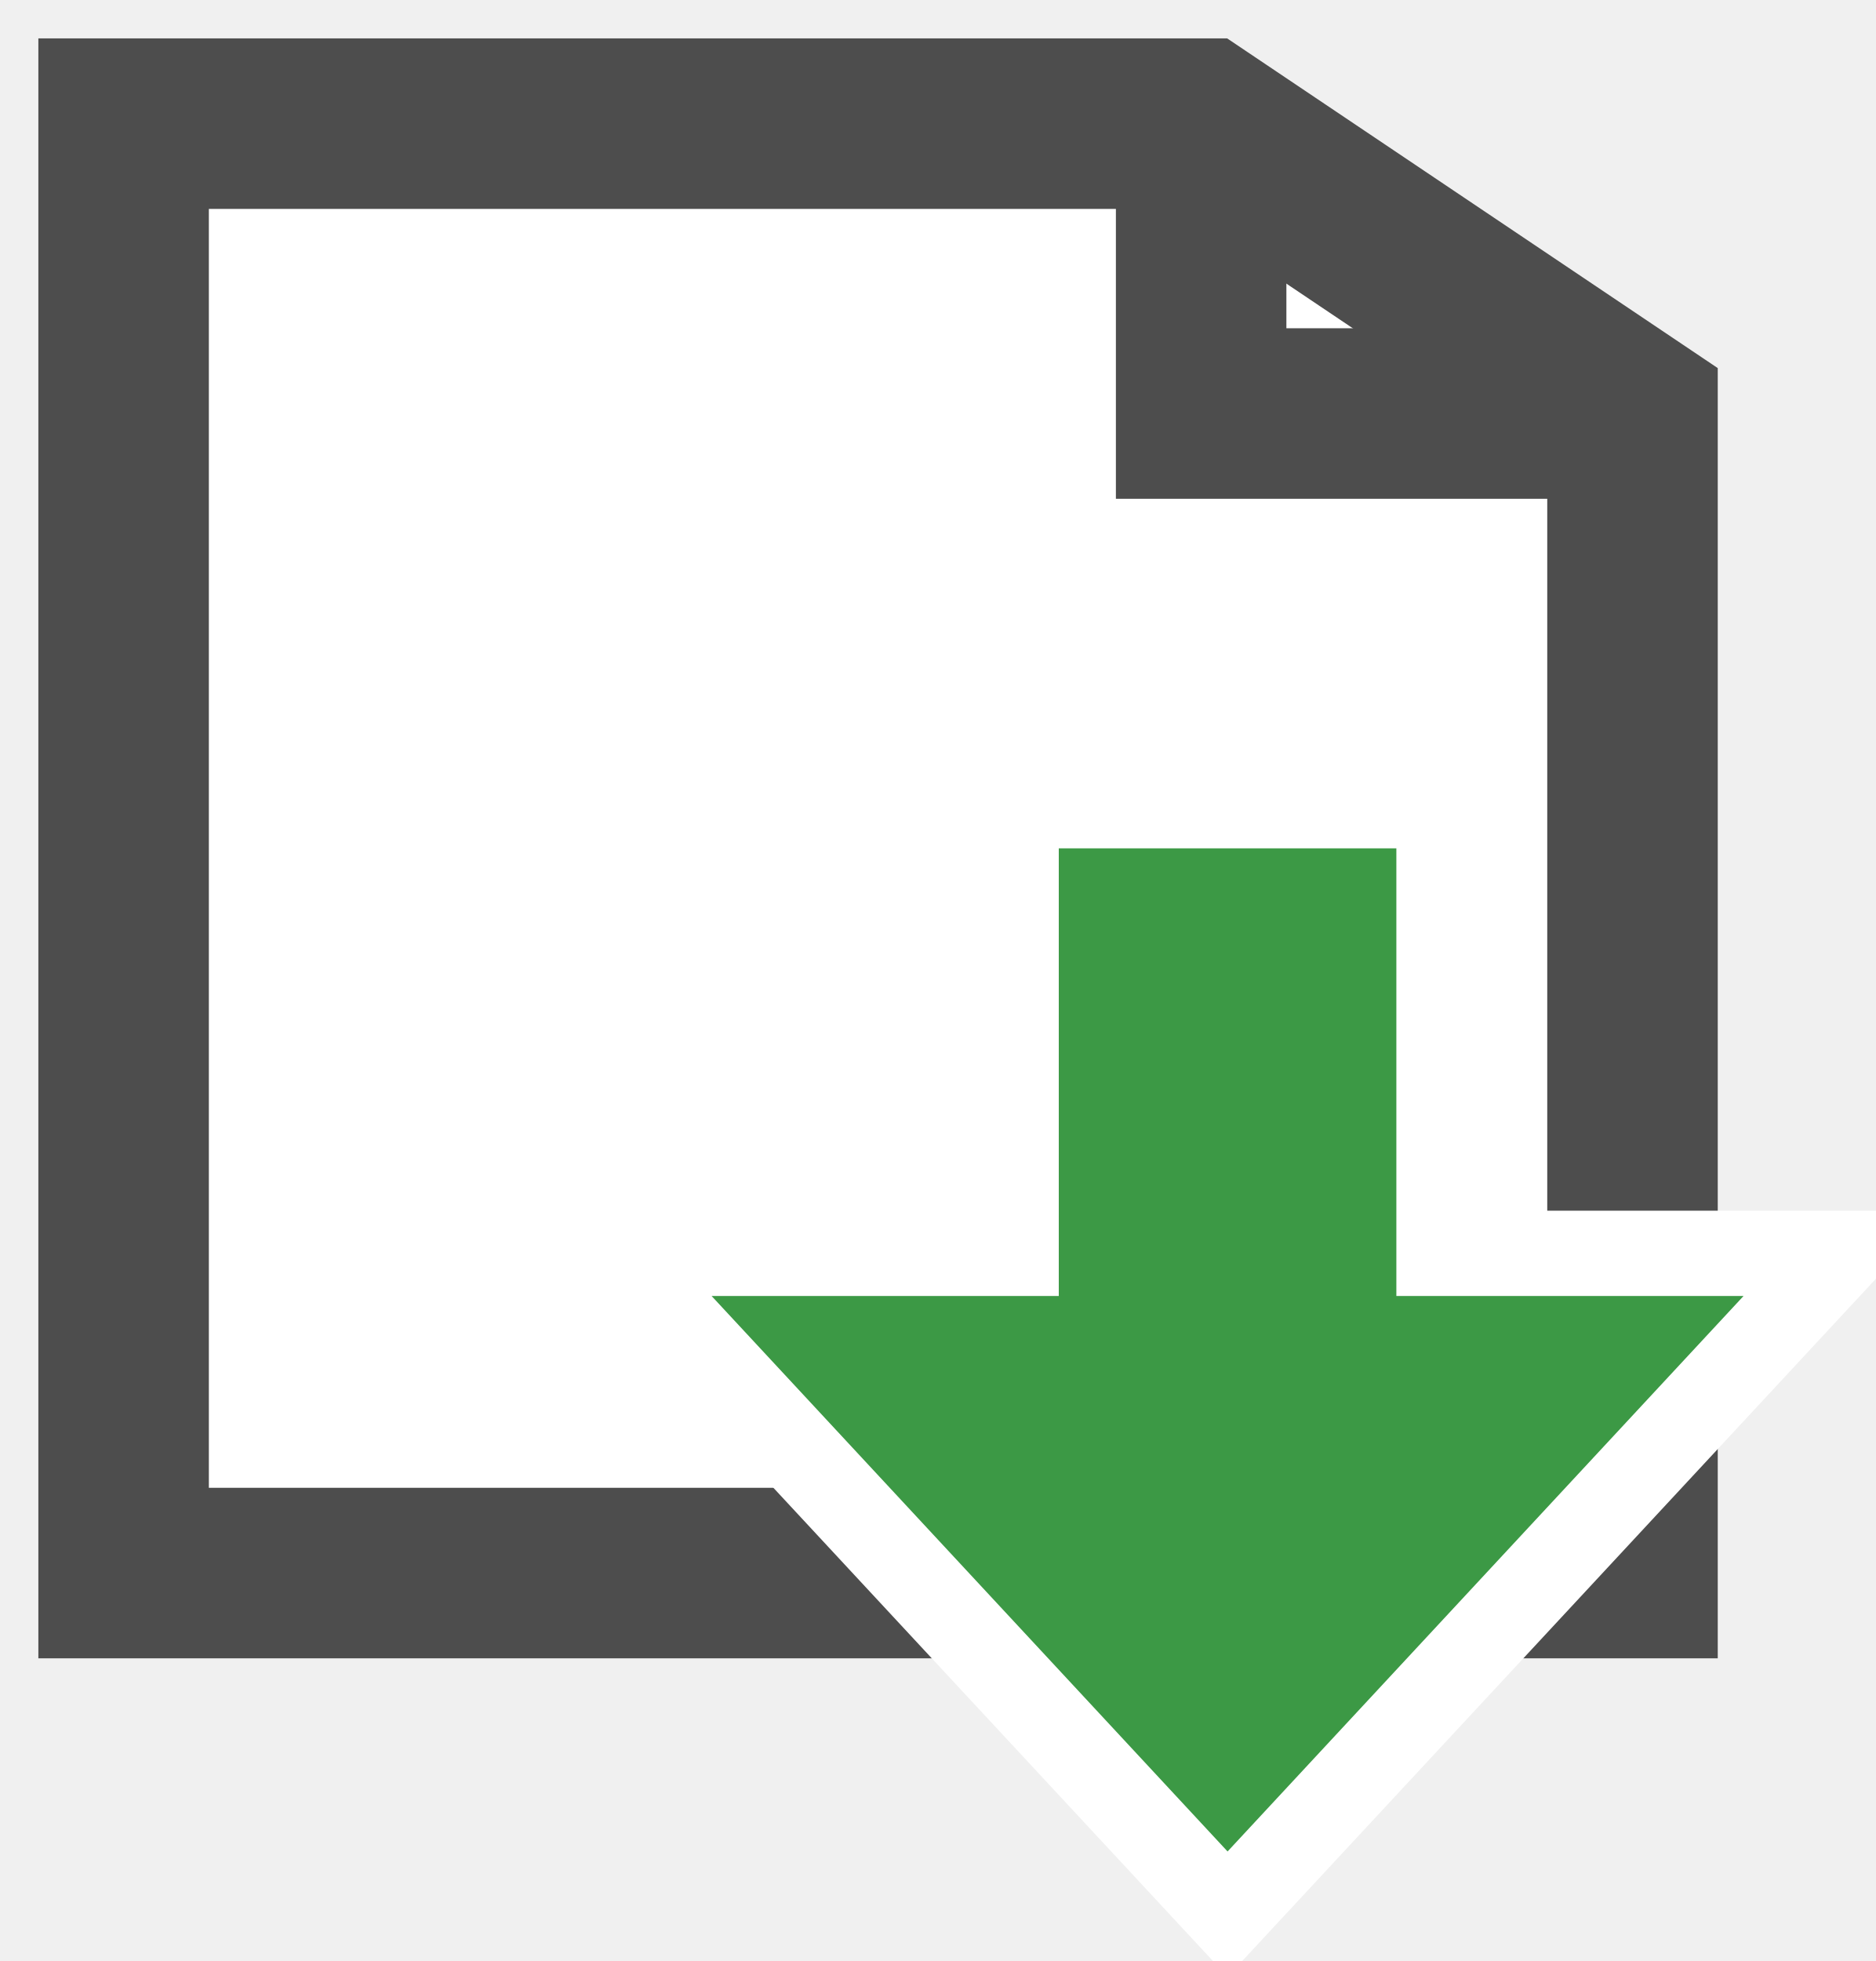
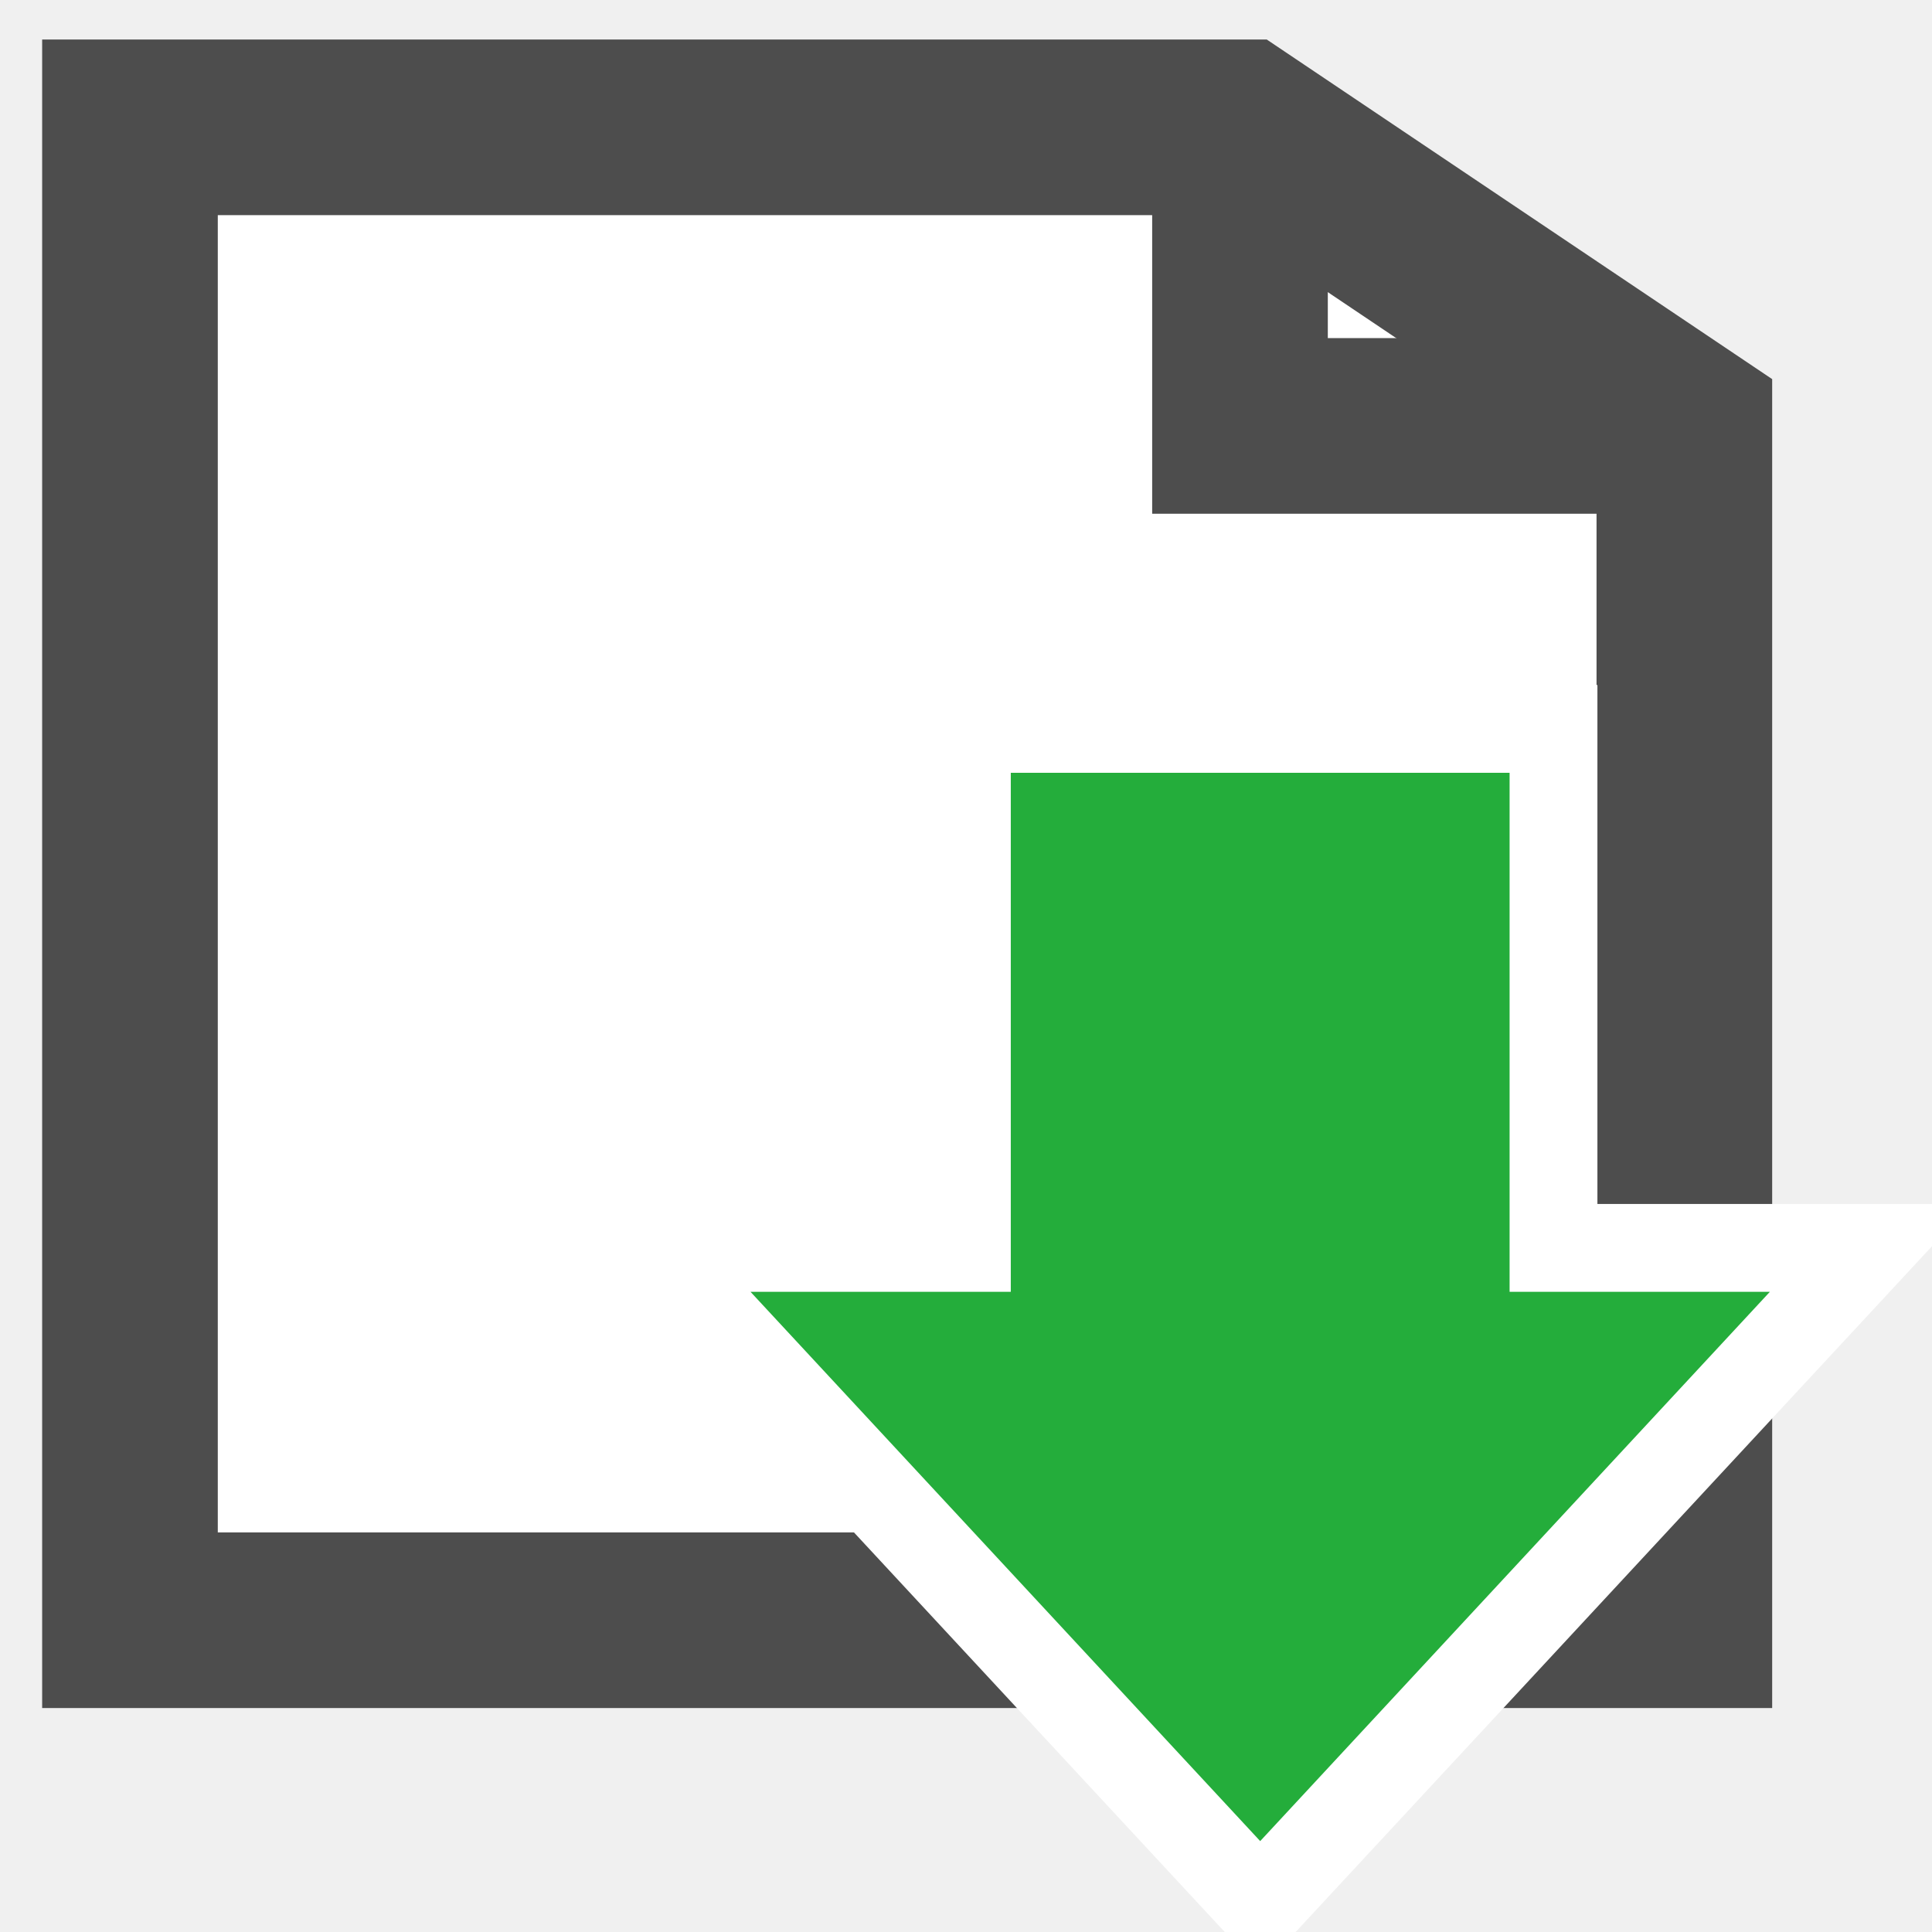
- <svg xmlns="http://www.w3.org/2000/svg" version="1.1" width="22px" height="23px" viewBox="-0.5 -0.5 22 23" content="&lt;mxfile modified=&quot;2019-08-30T04:39:53.890Z&quot; host=&quot;www.draw.io&quot; agent=&quot;Mozilla/5.0 (Macintosh; Intel Mac OS X 10_14_6) AppleWebKit/537.36 (KHTML, like Gecko) Chrome/76.0.381.100 Safari/537.36&quot; version=&quot;11.2.3&quot; etag=&quot;Qvvs4FCsR3FG8PgBW_dj&quot; type=&quot;device&quot; pages=&quot;1&quot;&gt;&lt;diagram id=&quot;8sGppIR5vmUESeDN3lOR&quot;&gt;rVXBjpswEP0arshgU8Nxk+y2h1aqlEPPDjhgrWGQMYX062uDTaBktVu15BB482bwvDc2AT7W42fF2uobFFwGMSrGAJ+COE4QQebPIrcZwSlySKlEMWPRHTiLX9yBntaLgncbogaQWrRbMIem4bneYEwpGLa0K8jtW1tW8h1wzpncoz9EoasZpb4Li3/hoqy079gFaua5DugqVsCwgvBzgI8KQM939Xjk0ornZZnzXt6ILutSvNEfSYjnhJ9M9q41ty59872WCvrW0bjSfHykMLt4OtovIVoaMxPBoeZa3QzFFYoTgsJkznLzEJGUemi46xujyKPVSt1lKphztVzece/c3LjmHwuB3xei0rXJPkUBPlghhBmHr+zC5XfohBbQmNgFtIbaEJgUpQVyIwJXBpCWeWD5q5WzKY4gQU1l8XW6VkWfXK6G1qCdVvC6TJmR10OrEuRkfyZyFVI+Kr2MmU0vWFfxwj2YSGv7q8fS7tVQQEdDYVztwgLyvp5MPLxp/9rm+LHNKwMjSvf2RfQ/2Efet8932ommlPzJngJWDKHM+M7uddDblR6GSmh+bllu6YORxWAr83fyv0yXdd0W9VahEBOSUBrFOCYpTjPqGe48M1OfJRlFhMY4Sz9lhOzsjtDeVHzMMpL8oyn+KKZ/7LwU7XZdRMgD0/Dfm2Ye7wfbFFt9HvDzbw==&lt;/diagram&gt;&lt;/mxfile&gt;">
+ <svg xmlns="http://www.w3.org/2000/svg" version="1.1" width="22px" height="22px" viewBox="-0.5 -0.5 22 22" content="&lt;mxfile modified=&quot;2019-08-31T02:51:55.104Z&quot; host=&quot;pebppomjfocnoigkeepgbmcifnnlndla&quot; agent=&quot;Mozilla/5.0 (Windows NT 10.0; Win64; x64) AppleWebKit/537.36 (KHTML, like Gecko) Chrome/76.0.381.132 Safari/537.36&quot; version=&quot;11.2.1&quot; etag=&quot;o9KuhOUWD_NyTlysuNqK&quot; type=&quot;device&quot; pages=&quot;1&quot;&gt;&lt;diagram id=&quot;Bu-SWPCYOIraGZ_ZB_tG&quot;&gt;rVRNb6MwFPw1XBFgqJNjk7S7h1ZaqYeeXeyAVcNDxjRkf32fsQkQGqmVSqRg5n3Ynhk7IPuq/6NZUz4DFypIIt4H5BAkSZLFFF8WOTuEEg8UWnIHxRPwIv8LD0Ye7SQX7SLRACgjmyWYQ12L3CwwpjWclmlHUMtZG1aIFfCSM7VGXyU3pd9FFE34XyGL0s+cjYGKjbkeaEvG4TSDyENA9hrAuFHV74Wy3I20uLrHG9HLurSozXcKElfwwVTnt+bXZc7jXktTKRzFAdl9CG0ksvDE3oT6B600EmqMvYExUGECU7KwQI7TC42Aspk7lr8XGrqa70GBHtqS4/DMmt77WgMNoq3R8H4hF3cxQrMW6cH+MHKUSs3wx+GxFSO7tpyzthTcf2Cksfur+sI6NJTQ0lCiXdqQQ95VA307Tw4uUPQ3CY4vsqHdBVTC6DOmjAWbLQnpJqNxmrh/1+E8GjqiYeag0+SkmPrzUM5cFFNvGubdW1xmmxTGgRf5a8HJjwS/TeBK6WsZK8m57bii2p2/xL1tW0tFFGaJHVvWaBpu7uyH1Hh2ncNa6Cw3uxpMXo4aXvth0n1hntgmH6E2/h6JBzddeSZJ7w8o+O9ovs3Ilcr0bq0x2X6hMUl/rDF+ThfGEJvduuThEw==&lt;/diagram&gt;&lt;/mxfile&gt;">
  <defs />
  <g>
-     <path d="M 0.95 0.95 L 13.59 0.95 L 18.65 4.35 L 18.65 17.95 L 0.95 17.95 Z" fill="#ffffff" stroke="#4d4d4d" stroke-width="2" stroke-miterlimit="10" pointer-events="none" />
-     <path d="M 13.59 0.95 L 13.59 4.35 L 18.65 4.35" fill="none" stroke="#4d4d4d" stroke-width="2" stroke-miterlimit="10" pointer-events="none" />
-     <path d="M 7.4 12.97 L 12.65 12.97 L 12.65 8.25 L 20.4 15.45 L 12.65 22.65 L 12.65 17.93 L 7.4 17.93 Z" fill="#3c9945" stroke="#ffffff" stroke-miterlimit="10" transform="rotate(90,13.9,15.45)" pointer-events="none" />
+     <path d="M 0.98 0.95 L 13.62 0.95 L 18.68 4.35 L 18.68 17.95 L 0.98 17.95 Z" fill="#ffffff" stroke="#4d4d4d" stroke-width="2" stroke-miterlimit="10" pointer-events="none" />
+     <path d="M 13.62 0.95 L 13.62 4.35 L 18.68 4.35" fill="none" stroke="#4d4d4d" stroke-width="2" stroke-miterlimit="10" pointer-events="none" />
+     <path d="M 7.15 11.16 L 13.06 11.16 L 13.06 7.55 L 20.55 14.5 L 13.06 21.45 L 13.06 17.84 L 7.15 17.84 L 7.15 14.5 Z" fill="#24ad3b" stroke="#ffffff" stroke-miterlimit="10" transform="rotate(90,13.85,14.5)" pointer-events="none" />
  </g>
</svg>
